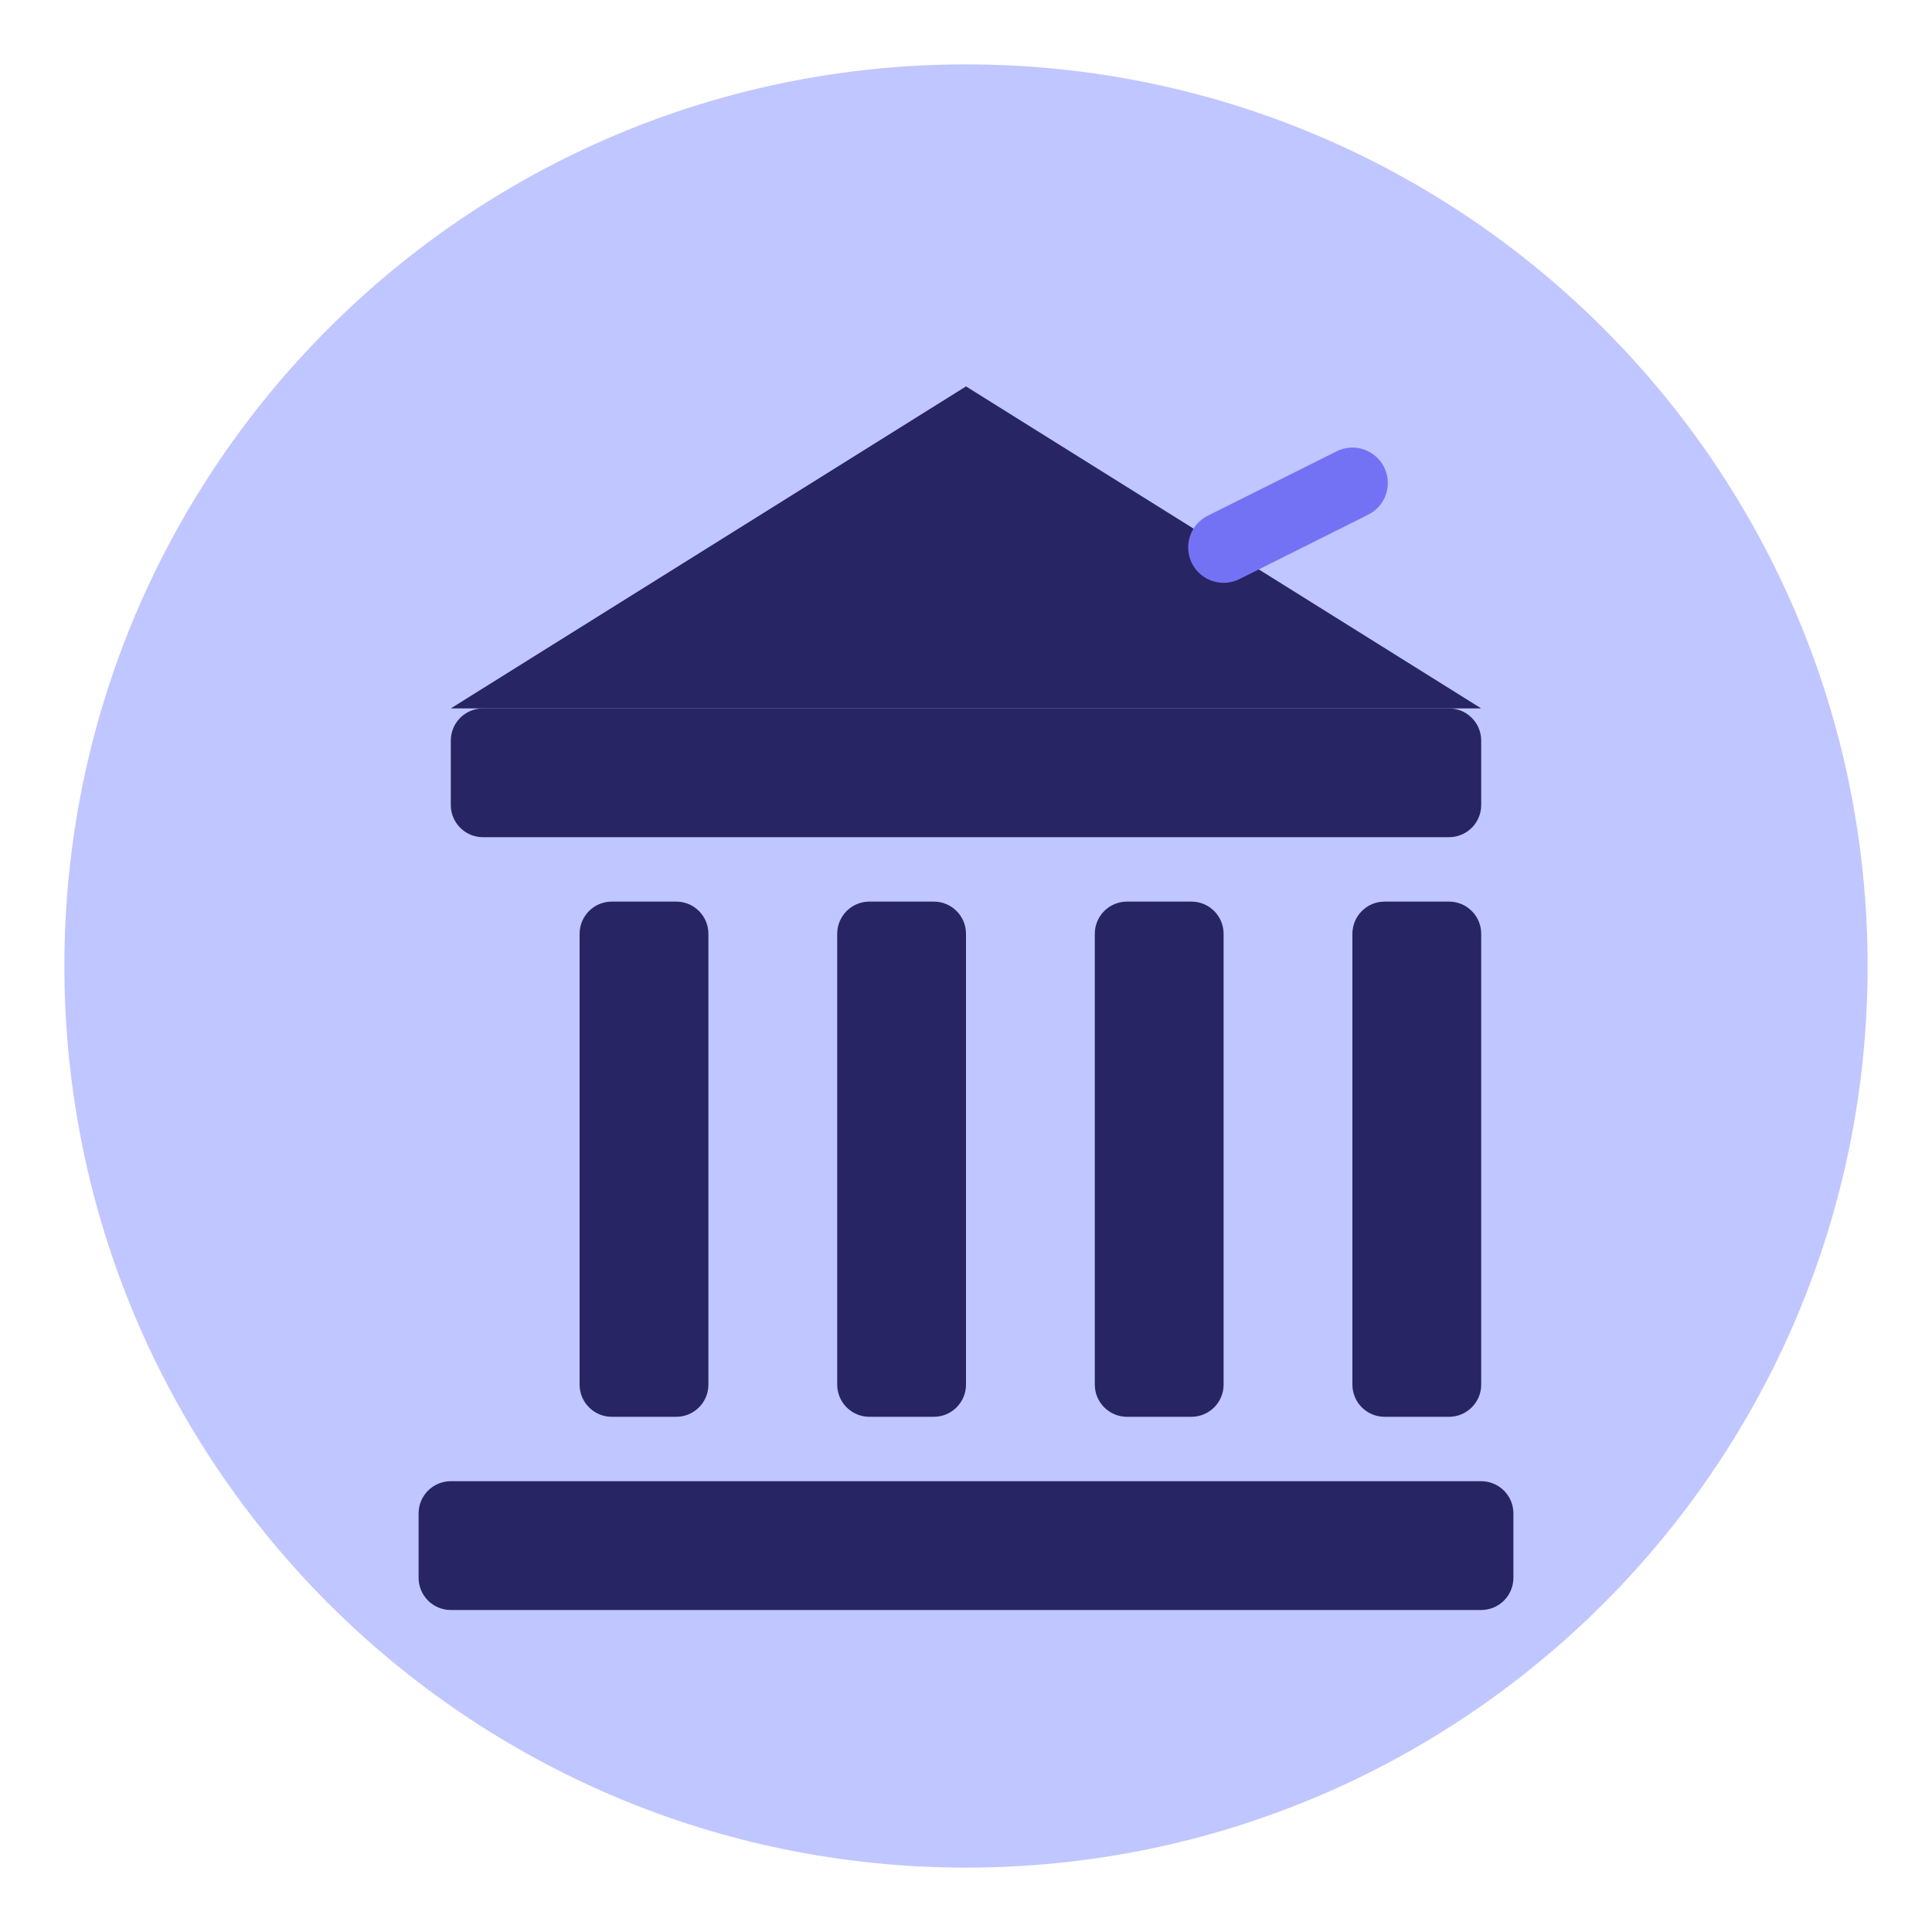
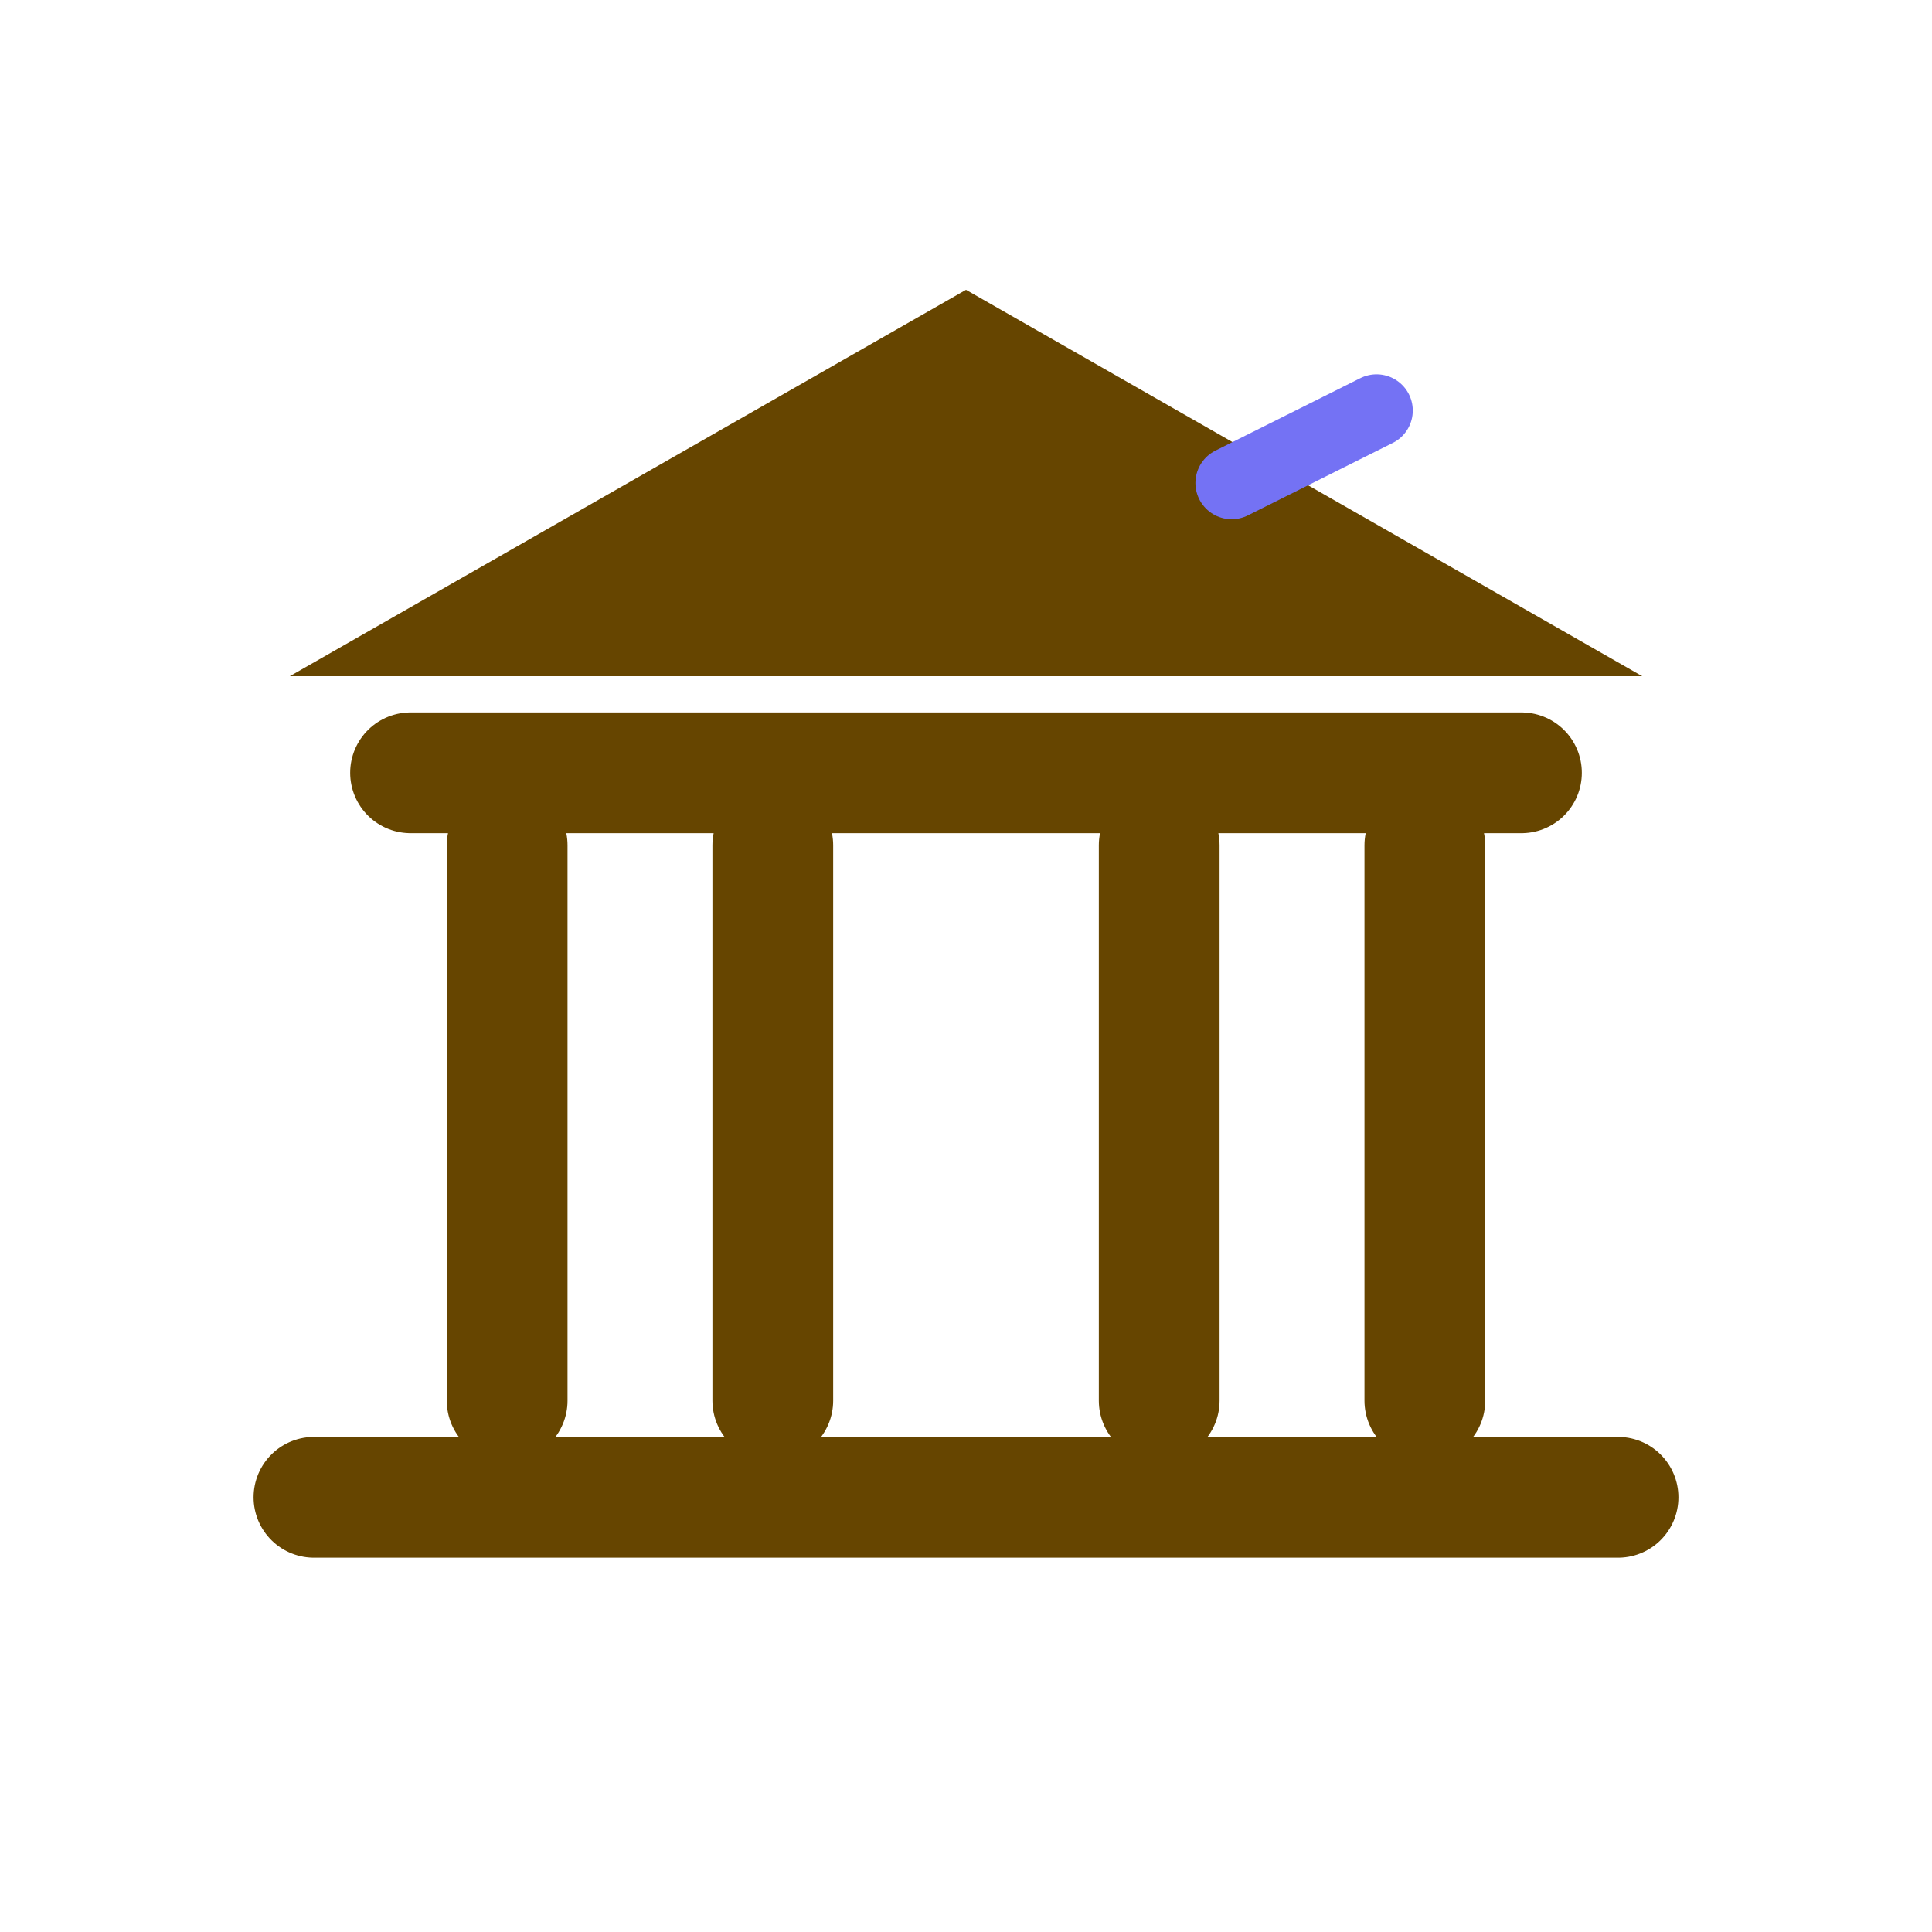
- <svg xmlns="http://www.w3.org/2000/svg" viewBox="0 0 60 60" role="img" aria-label="ItundaFace bank">
-   <circle cx="30" cy="30" r="28" fill="#C0C6FF" />
-   <g fill="#282565" stroke-linecap="round" stroke-linejoin="round">
-     <path d="M14 22l16-10 16 10z" />
-     <rect x="14" y="22" width="32" height="4" rx="1" />
-     <rect x="18" y="28" width="4" height="16" rx="1" />
-     <rect x="26" y="28" width="4" height="16" rx="1" />
-     <rect x="34" y="28" width="4" height="16" rx="1" />
-     <rect x="42" y="28" width="4" height="16" rx="1" />
-     <rect x="13" y="46" width="34" height="4" rx="1" />
-   </g>
-   <path d="M38 17l4-2" stroke="#7472F4" stroke-width="2.2" stroke-linecap="round" />
+ <svg xmlns="http://www.w3.org/2000/svg" viewBox="0 0 80 80" role="img" aria-label="ItundaFace bank">
+   <path d="M12 28 40 12l28 16H12Z" fill="#664500" />
+   <path d="M17 32h46M21 35v23M32 35v23M48 35v23M59 35v23M13 62h54" fill="none" stroke="#664500" stroke-width="5" stroke-linecap="round" stroke-linejoin="round" />
+   <path d="m51 20 6-3" fill="none" stroke="#7472F4" stroke-width="3" stroke-linecap="round" stroke-linejoin="round" />
</svg>
